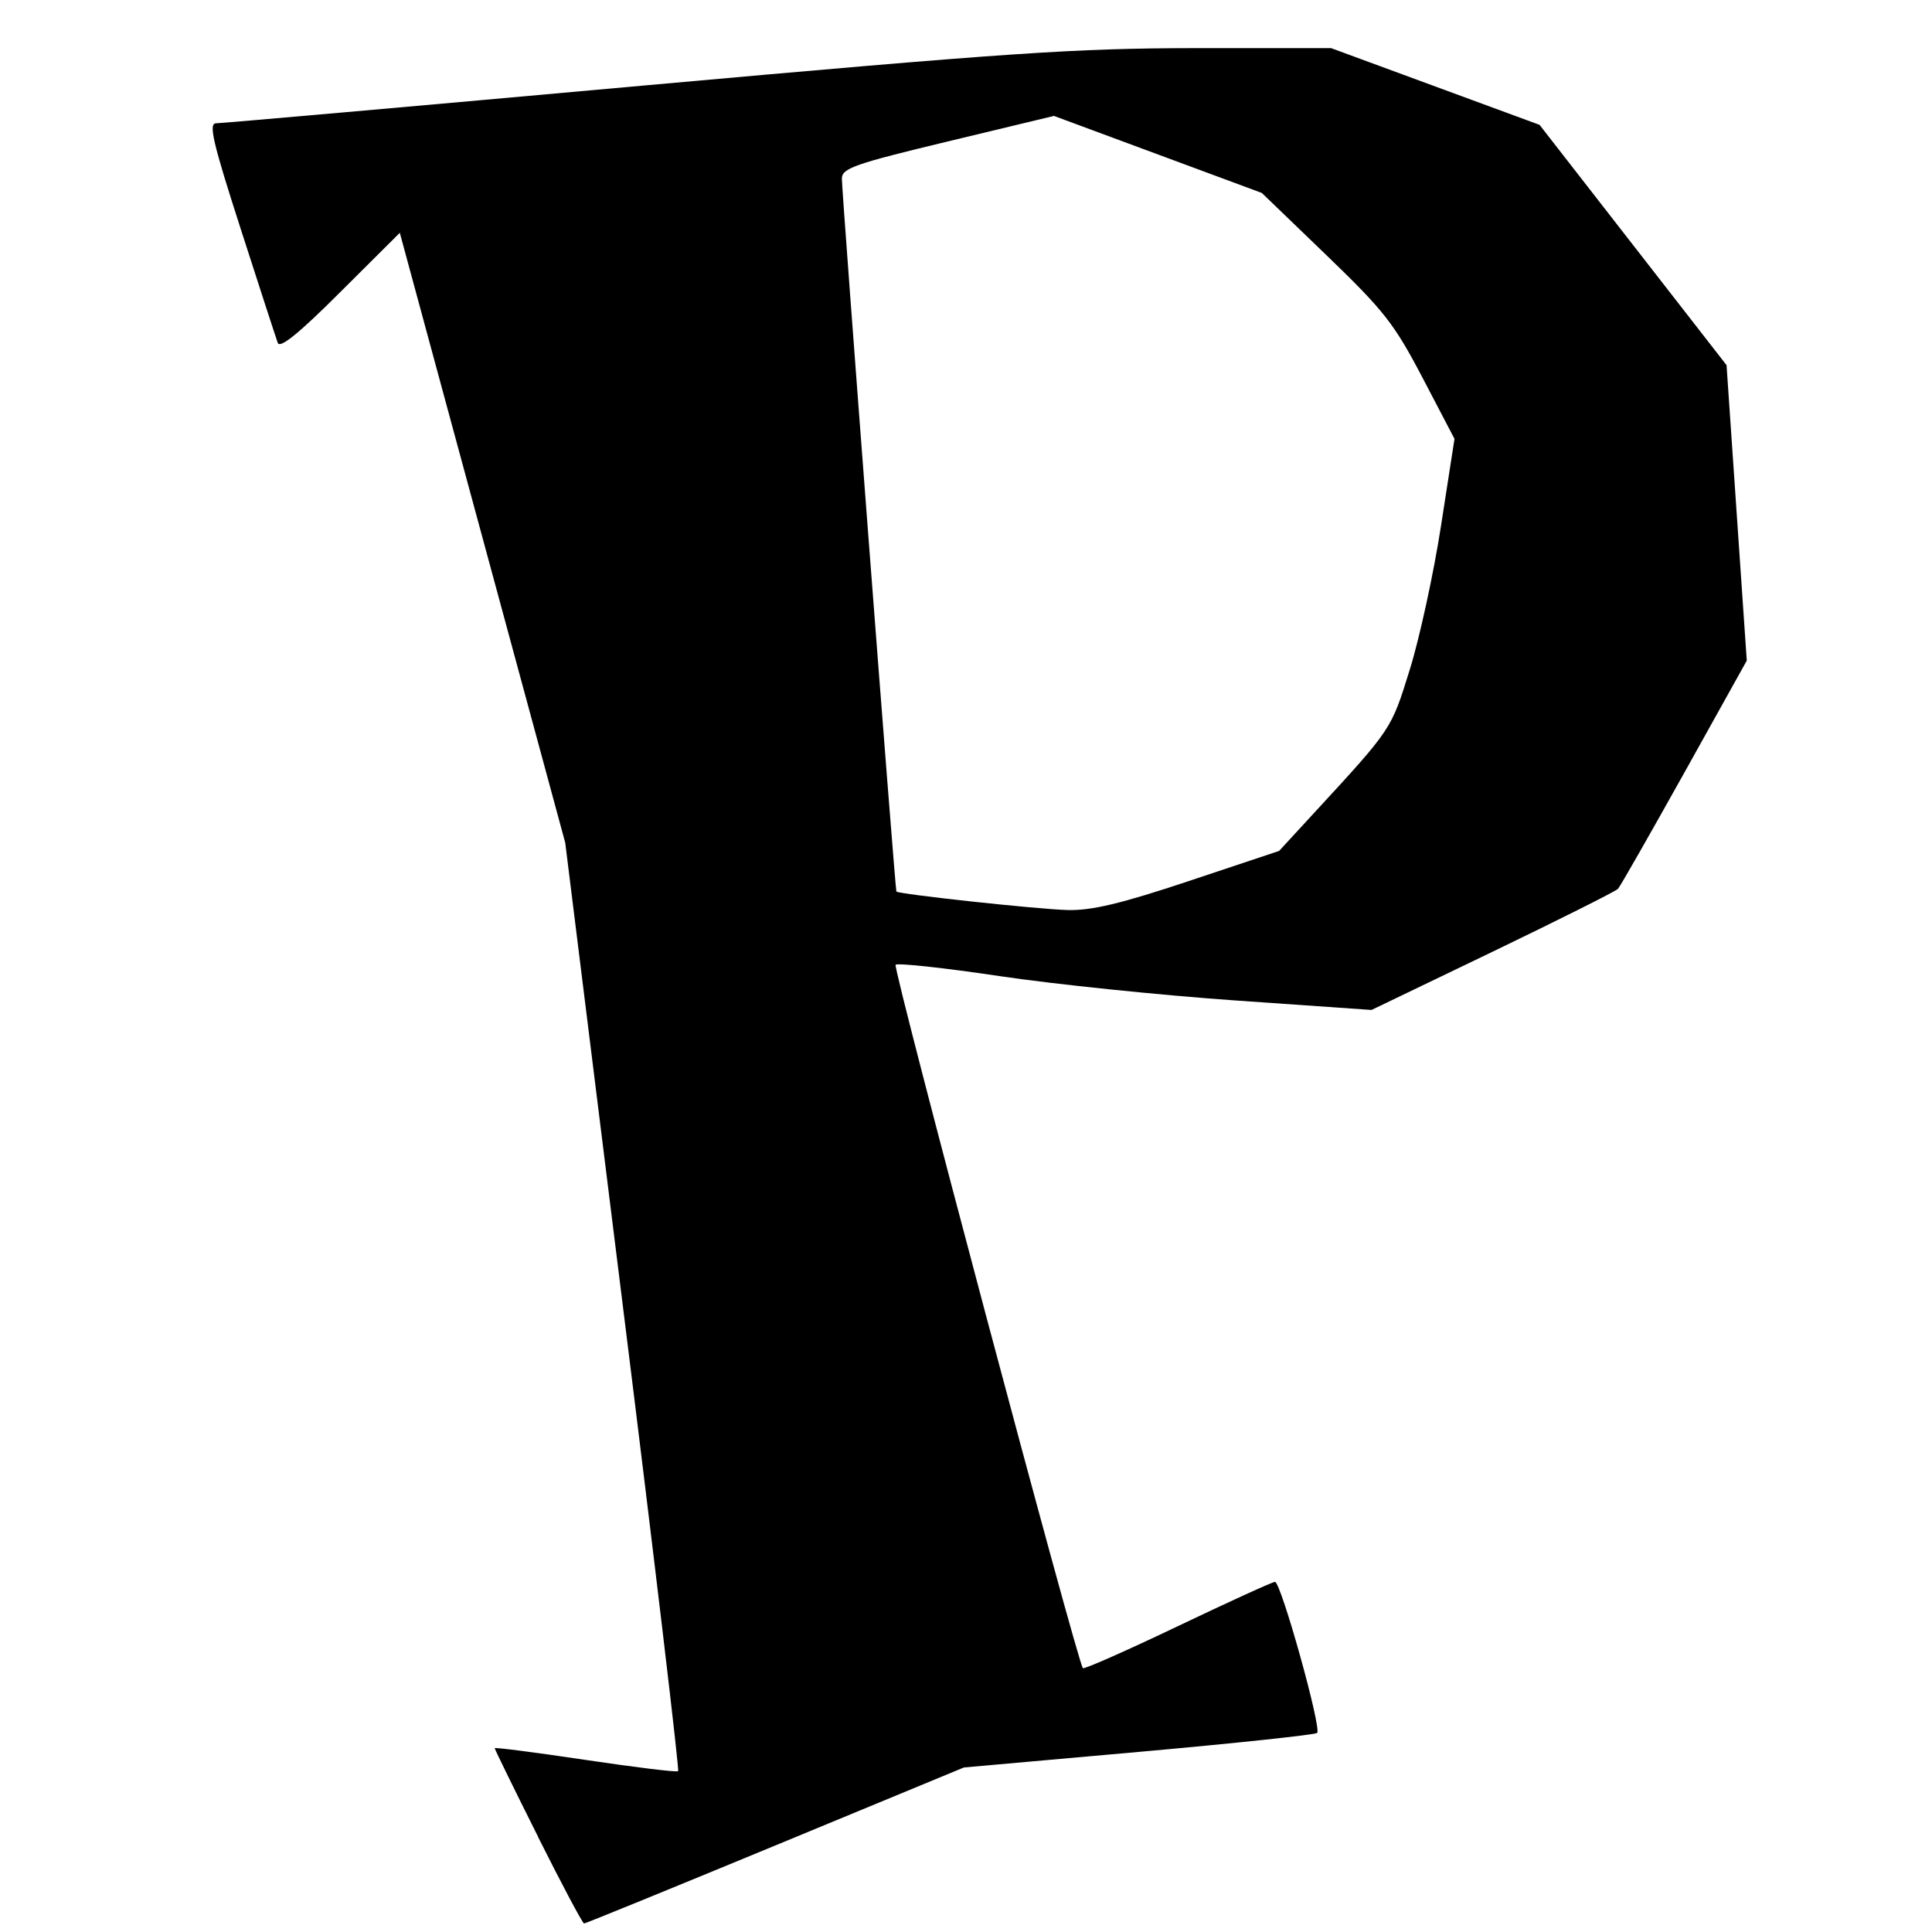
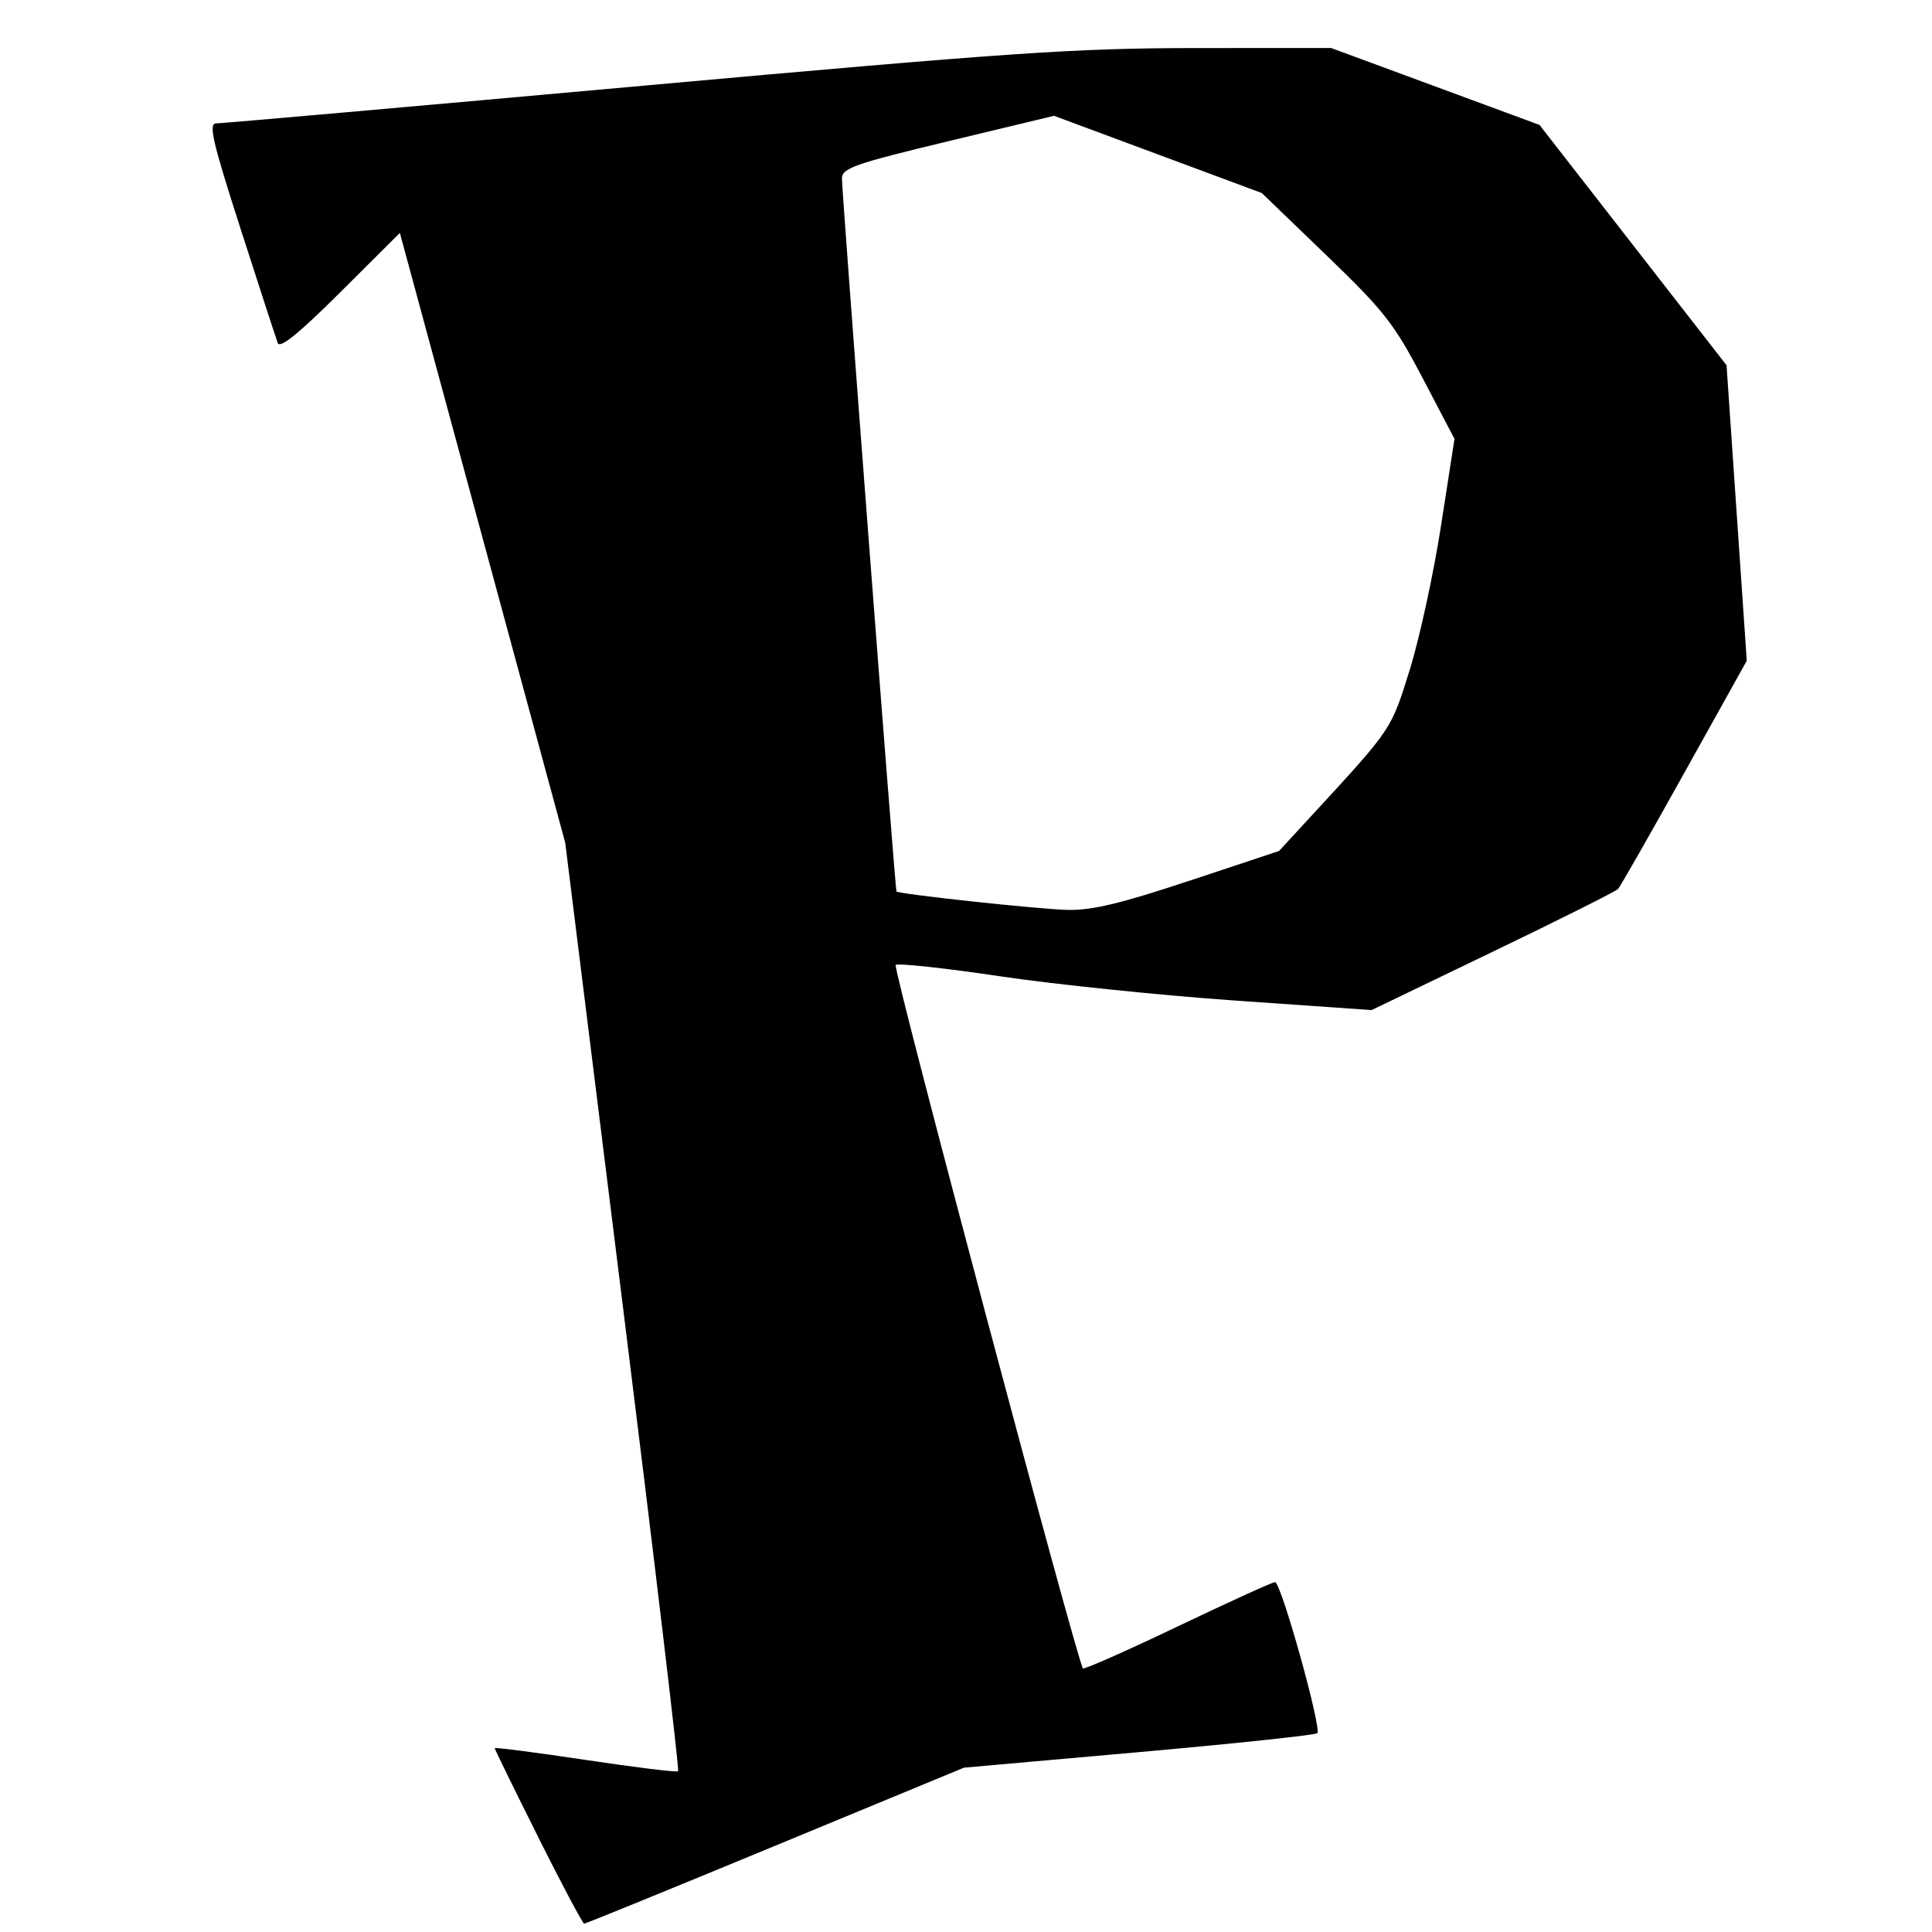
<svg xmlns="http://www.w3.org/2000/svg" width="32" height="32" viewBox="0 0 32 32">
-   <path d="M8.914 30.426c-.396-.79-.72-1.452-.72-1.47s.675.07 1.5.193 1.517.208 1.538.187-.39-3.49-.916-7.708l-.954-7.67-2.74-10.102-.984.98c-.68.68-1 .94-1.037.844-.028-.076-.304-.925-.614-1.888-.466-1.447-.536-1.75-.407-1.75.085 0 3.26-.28 7.058-.623C16.745.87 17.8.8 19.794.797h2.253L25.5 2.068l3.097 3.98.335 4.894-1.033 1.854c-.57 1.02-1.063 1.886-1.1 1.926s-.97.508-2.074 1.04l-2.008.966-2.253-.157c-1.24-.087-3-.268-3.91-.404s-1.686-.22-1.72-.187c-.052.052 3.007 11.54 3.102 11.65.018.022.724-.29 1.57-.694s1.57-.735 1.612-.735c.098 0 .776 2.426.698 2.502-.032.03-1.362.172-2.955.314l-2.896.258-3.124 1.292c-1.718.71-3.143 1.292-3.167 1.292s-.368-.647-.764-1.437zM19.7 14.59l1.486-.496.582-.632c1.29-1.4 1.273-1.376 1.582-2.37.162-.52.396-1.594.518-2.385l.223-1.438-.527-1.008c-.474-.904-.637-1.112-1.596-2.036L20.9 3.196 17.457 1.92l-1.755.422c-1.547.372-1.755.445-1.758.614-.003.21.882 11.78.903 11.81.03.045 2.36.296 2.837.307.4.01.884-.106 2.013-.482z" />
+   <path d="M8.914 30.426c-.396-.79-.72-1.452-.72-1.47s.675.069 1.5.193 1.517.209 1.538.188-.391-3.49-.916-7.708l-.954-7.67L6.623 3.858l-.985.981c-.68.678-1.001.939-1.037.843-.029-.076-.305-.925-.615-1.888-.466-1.447-.536-1.75-.407-1.75.086 0 3.262-.28 7.059-.623C16.745.87 17.801.798 19.794.796l2.253-.001 3.452 1.274 3.098 3.981.335 4.894-1.033 1.854c-.568 1.02-1.062 1.886-1.099 1.926s-.97.508-2.074 1.039l-2.008.967-2.253-.157c-1.239-.087-2.999-.268-3.911-.404s-1.685-.219-1.719-.186c-.052.052 3.007 11.54 3.102 11.651.018.021.724-.291 1.569-.695s1.57-.734 1.613-.734c.099 0 .777 2.426.699 2.502-.032.031-1.362.172-2.955.314l-2.896.257-3.124 1.292c-1.718.711-3.143 1.292-3.167 1.292s-.368-.647-.764-1.437zM19.7 14.589l1.486-.495.582-.632c1.289-1.399 1.273-1.376 1.582-2.369.162-.521.396-1.595.518-2.386l.223-1.438-.528-1.007c-.474-.904-.637-1.112-1.596-2.036l-1.068-1.029-3.441-1.279-1.755.422c-1.547.372-1.755.445-1.758.614-.003.209.882 11.781.903 11.811.031.044 2.36.295 2.837.306.401.009.884-.107 2.013-.483z" />
</svg>
